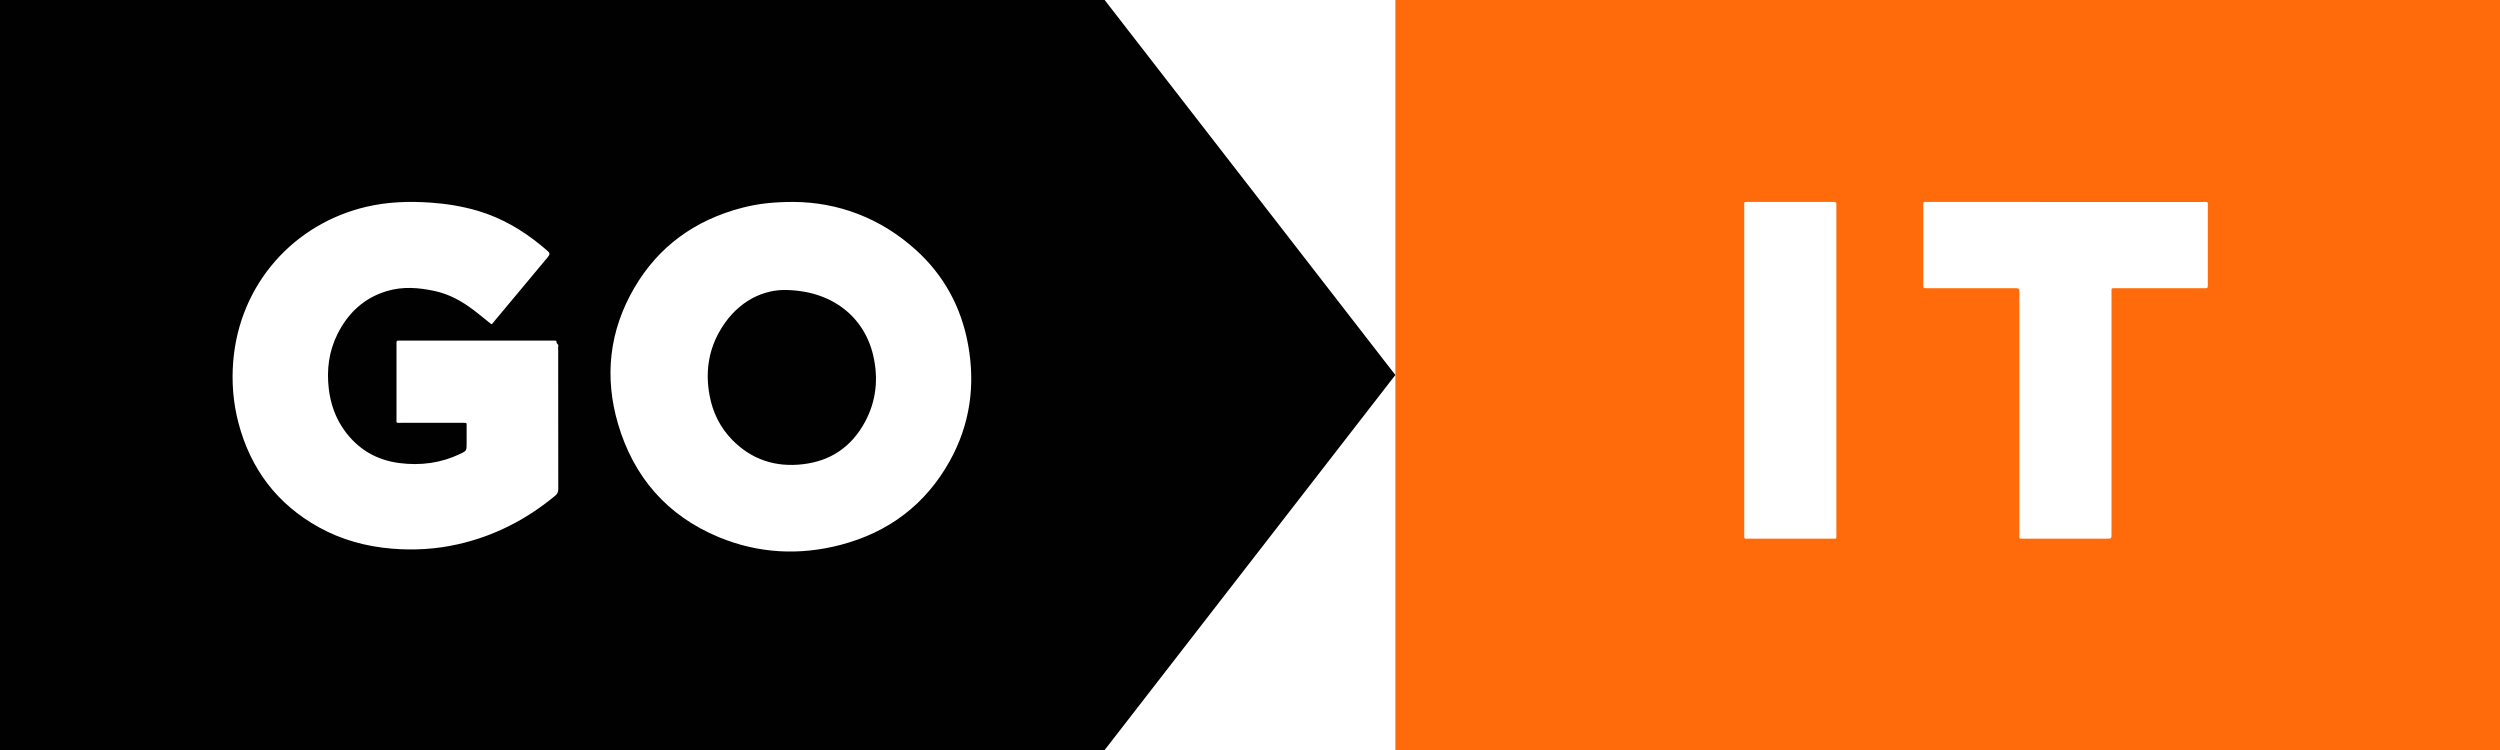
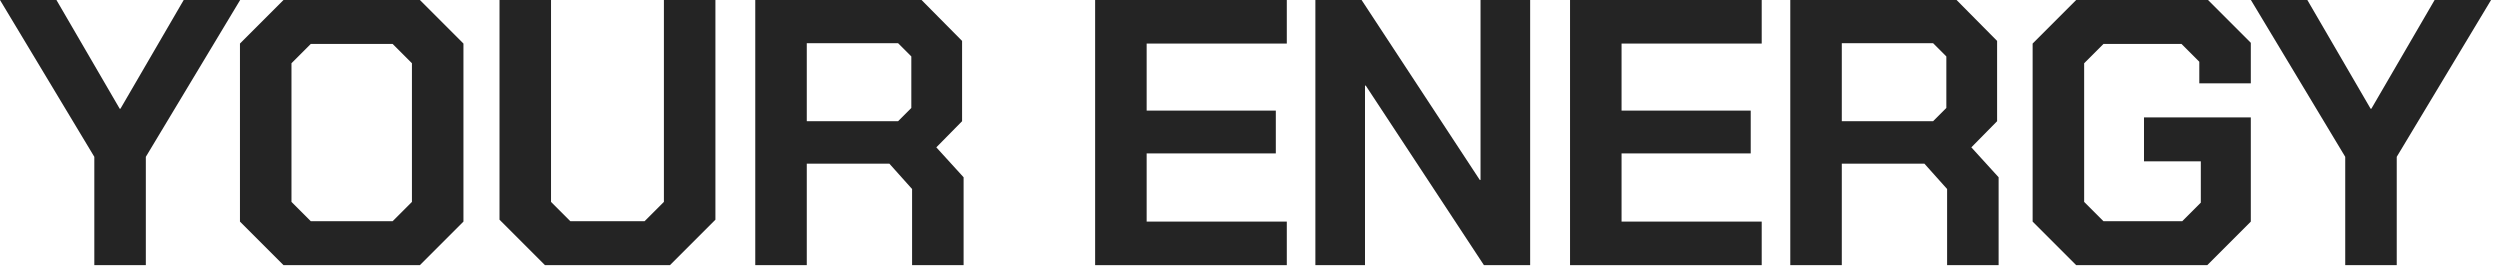
- <svg xmlns="http://www.w3.org/2000/svg" width="100" height="30" viewBox="0 0 100 30" fill="none">
-   <path fill-rule="evenodd" clip-rule="evenodd" d="M100 0H55.815V30H100V0ZM69.769 8.26V14.804V21.317C69.769 21.331 69.769 21.344 69.769 21.358L69.769 21.358V21.358C69.77 21.386 69.771 21.413 69.769 21.44C69.762 21.515 69.782 21.56 69.869 21.548C69.89 21.546 69.91 21.546 69.931 21.547C69.941 21.547 69.952 21.548 69.962 21.548C70.328 21.548 70.694 21.548 71.06 21.548H71.063C71.794 21.548 72.527 21.549 73.259 21.548C73.282 21.548 73.302 21.548 73.32 21.548C73.391 21.549 73.425 21.549 73.441 21.532C73.457 21.517 73.456 21.485 73.455 21.424V21.424C73.454 21.403 73.454 21.379 73.454 21.351V8.279C73.454 8.268 73.454 8.258 73.453 8.248C73.453 8.227 73.452 8.207 73.454 8.186C73.462 8.109 73.435 8.069 73.352 8.078C73.335 8.081 73.318 8.08 73.301 8.079L73.301 8.079C73.292 8.079 73.283 8.078 73.274 8.078C72.905 8.078 72.535 8.078 72.166 8.078H72.165H72.165C71.426 8.078 70.686 8.077 69.947 8.078C69.925 8.078 69.905 8.078 69.888 8.078C69.828 8.077 69.797 8.077 69.782 8.092C69.766 8.107 69.767 8.138 69.768 8.2C69.768 8.217 69.769 8.237 69.769 8.26ZM88.124 8.079H82.627C80.795 8.079 78.963 8.079 77.133 8.077L77.113 8.077L77.091 8.078C77.064 8.078 77.037 8.078 77.009 8.077C76.947 8.074 76.925 8.104 76.93 8.161C76.931 8.178 76.931 8.195 76.93 8.212C76.93 8.22 76.93 8.229 76.93 8.238V11.364L76.93 11.396C76.93 11.463 76.93 11.496 76.946 11.512C76.962 11.528 76.994 11.528 77.056 11.527L77.099 11.527H80.552C80.665 11.527 80.721 11.527 80.748 11.555C80.775 11.582 80.775 11.636 80.775 11.743V21.382C80.775 21.4 80.775 21.417 80.775 21.431V21.431C80.774 21.487 80.773 21.515 80.788 21.531C80.803 21.547 80.837 21.547 80.906 21.547L80.941 21.547H80.987H84.254C84.358 21.547 84.41 21.547 84.435 21.521C84.46 21.496 84.46 21.445 84.46 21.346V11.707C84.46 11.686 84.46 11.668 84.46 11.652C84.459 11.592 84.458 11.561 84.474 11.545C84.49 11.528 84.525 11.528 84.599 11.528L84.645 11.529H88.16C88.311 11.529 88.311 11.529 88.313 11.379V11.333V8.268C88.313 8.247 88.313 8.228 88.313 8.211V8.211C88.314 8.143 88.315 8.11 88.298 8.093C88.282 8.077 88.249 8.078 88.183 8.078C88.166 8.079 88.146 8.079 88.124 8.079Z" style="fill: rgb(255,107,10)" />
-   <path fill-rule="evenodd" clip-rule="evenodd" d="M44.186 0H0V30H44.186L55.814 15L44.186 0ZM19.455 12.808C19.522 12.862 19.589 12.916 19.657 12.971C19.702 12.944 19.73 12.906 19.756 12.87L19.756 12.87C19.763 12.862 19.769 12.854 19.775 12.846C20.013 12.563 20.25 12.278 20.487 11.993C20.962 11.425 21.436 10.857 21.91 10.287C22.005 10.173 22.002 10.12 21.893 10.028C21.808 9.954 21.721 9.882 21.633 9.809C20.88 9.193 20.053 8.713 19.117 8.434C18.491 8.249 17.852 8.148 17.201 8.103C16.353 8.046 15.512 8.074 14.679 8.266C11.761 8.938 9.584 11.352 9.329 14.448C9.261 15.283 9.326 16.11 9.539 16.921C10.026 18.759 11.082 20.166 12.759 21.093C13.672 21.598 14.662 21.865 15.702 21.948C16.583 22.019 17.455 21.965 18.316 21.771C19.772 21.443 21.058 20.78 22.203 19.833C22.294 19.758 22.331 19.683 22.331 19.562C22.328 18.089 22.328 16.614 22.328 15.14L22.328 14.035C22.328 14.016 22.327 13.997 22.326 13.977C22.323 13.934 22.32 13.891 22.331 13.852C22.345 13.806 22.32 13.78 22.296 13.755C22.277 13.734 22.257 13.713 22.26 13.682C22.266 13.632 22.232 13.624 22.192 13.624H22.084H16.046C16.034 13.624 16.022 13.624 16.01 13.625C15.986 13.625 15.961 13.626 15.938 13.624C15.876 13.618 15.856 13.649 15.86 13.706C15.862 13.729 15.862 13.754 15.861 13.778C15.861 13.79 15.86 13.802 15.86 13.813C15.86 14.137 15.86 14.46 15.86 14.784C15.86 15.43 15.859 16.077 15.86 16.724C15.86 16.751 15.86 16.774 15.859 16.794C15.858 16.853 15.857 16.883 15.872 16.899C15.888 16.915 15.921 16.915 15.99 16.914H15.99C16.007 16.914 16.026 16.913 16.048 16.913H18.479C18.5 16.913 18.519 16.913 18.536 16.913C18.603 16.912 18.636 16.912 18.652 16.928C18.666 16.943 18.666 16.973 18.665 17.032C18.665 17.052 18.664 17.076 18.665 17.105C18.666 17.245 18.665 17.385 18.665 17.525C18.665 17.595 18.665 17.666 18.665 17.736V17.741C18.665 18.03 18.665 18.032 18.403 18.158C17.636 18.524 16.826 18.629 15.99 18.524C15.061 18.409 14.318 17.97 13.773 17.211C13.418 16.716 13.225 16.159 13.152 15.558C13.061 14.791 13.154 14.054 13.502 13.357C13.922 12.521 14.556 11.921 15.469 11.645C16.108 11.451 16.755 11.502 17.396 11.642C17.977 11.768 18.483 12.052 18.95 12.407C19.12 12.536 19.286 12.671 19.455 12.808L19.455 12.808L19.455 12.808ZM36.654 10.014C35.222 8.711 33.516 8.091 31.752 8.077C30.938 8.078 30.329 8.144 29.683 8.312C27.81 8.8 26.343 9.848 25.369 11.52C24.369 13.236 24.166 15.076 24.725 16.969C25.351 19.085 26.684 20.625 28.746 21.483C30.331 22.14 31.972 22.228 33.627 21.794C35.55 21.29 37.025 20.177 37.991 18.44C38.805 16.975 39.023 15.404 38.72 13.764C38.447 12.29 37.766 11.027 36.654 10.014ZM28.745 13.322C29.369 12.172 30.366 11.62 31.334 11.599C33.297 11.594 34.581 12.698 34.931 14.229C35.143 15.152 35.049 16.048 34.595 16.886C34.061 17.87 33.228 18.443 32.107 18.57C31.023 18.695 30.076 18.389 29.304 17.61C28.808 17.11 28.509 16.502 28.383 15.815C28.221 14.945 28.321 14.103 28.745 13.322Z" style="fill: #010101" />
+ <svg xmlns="http://www.w3.org/2000/svg" width="132" height="14" viewBox="0 0 132 14" fill="none">
+   <path d="M4.98 8.28L0 0H2.98L6.32 5.74H6.36L9.7 0H12.68L7.7 8.28V14H4.98V8.28Z" fill="#242424" />
+   <path d="M12.67 11.7V2.3L14.97 0H22.17L24.47 2.3V11.7L22.17 14H14.97L12.67 11.7ZM20.73 11.68L21.75 10.66V3.34L20.73 2.32H16.41L15.39 3.34V10.66L16.41 11.68H20.73Z" fill="#242424" />
+   <path d="M26.374 11.6V0H29.094V10.66L30.114 11.68H34.034L35.054 10.66V0H37.774V11.6L35.374 14H28.774L26.374 11.6Z" fill="#242424" />
+   <path d="M50.878 9.36V14H48.158V9.98L46.958 8.64H42.598V14H39.878V0H48.658L50.798 2.16V6.4L49.438 7.78L50.878 9.36ZM42.598 6.4H47.418L48.118 5.7V2.98L47.418 2.28H42.598V6.4Z" fill="#242424" />
+   <path d="M57.823 0H67.943V2.3H60.543V5.84H67.363V8.1H60.543V11.7H67.943V14H57.823V0Z" fill="#242424" />
+   <path d="M69.452 0H71.892L78.132 9.5H78.172V0H80.792V14H78.352L72.112 4.52H72.072V14H69.452V0Z" fill="#242424" />
+   <path d="M82.898 0H93.018V2.3H85.618V5.84H92.438V8.1H85.618V11.7H93.018V14H82.898V0Z" fill="#242424" />
+   <path d="M105.527 9.36V14H102.807V9.98L101.607 8.64H97.247V14H94.527V0H103.307L105.447 2.16V6.4L104.087 7.78L105.527 9.36ZM97.247 6.4H102.067L102.767 5.7V2.98L102.067 2.28H97.247V6.4Z" fill="#242424" />
+   <path d="M107.323 11.7V2.3L109.623 0H116.583L118.843 2.26V4.4H116.123V3.26L115.183 2.32H111.063L110.043 3.34V10.66L111.063 11.68H115.223L116.203 10.7V8.52H113.203V6.2H118.843V11.7L116.543 14H109.623L107.323 11.7Z" fill="#242424" />
+   <path d="M123.828 8.28L118.848 0H121.828L125.168 5.74H125.208L128.548 0H131.528L126.548 8.28V14H123.828V8.28Z" fill="#242424" />
</svg>
